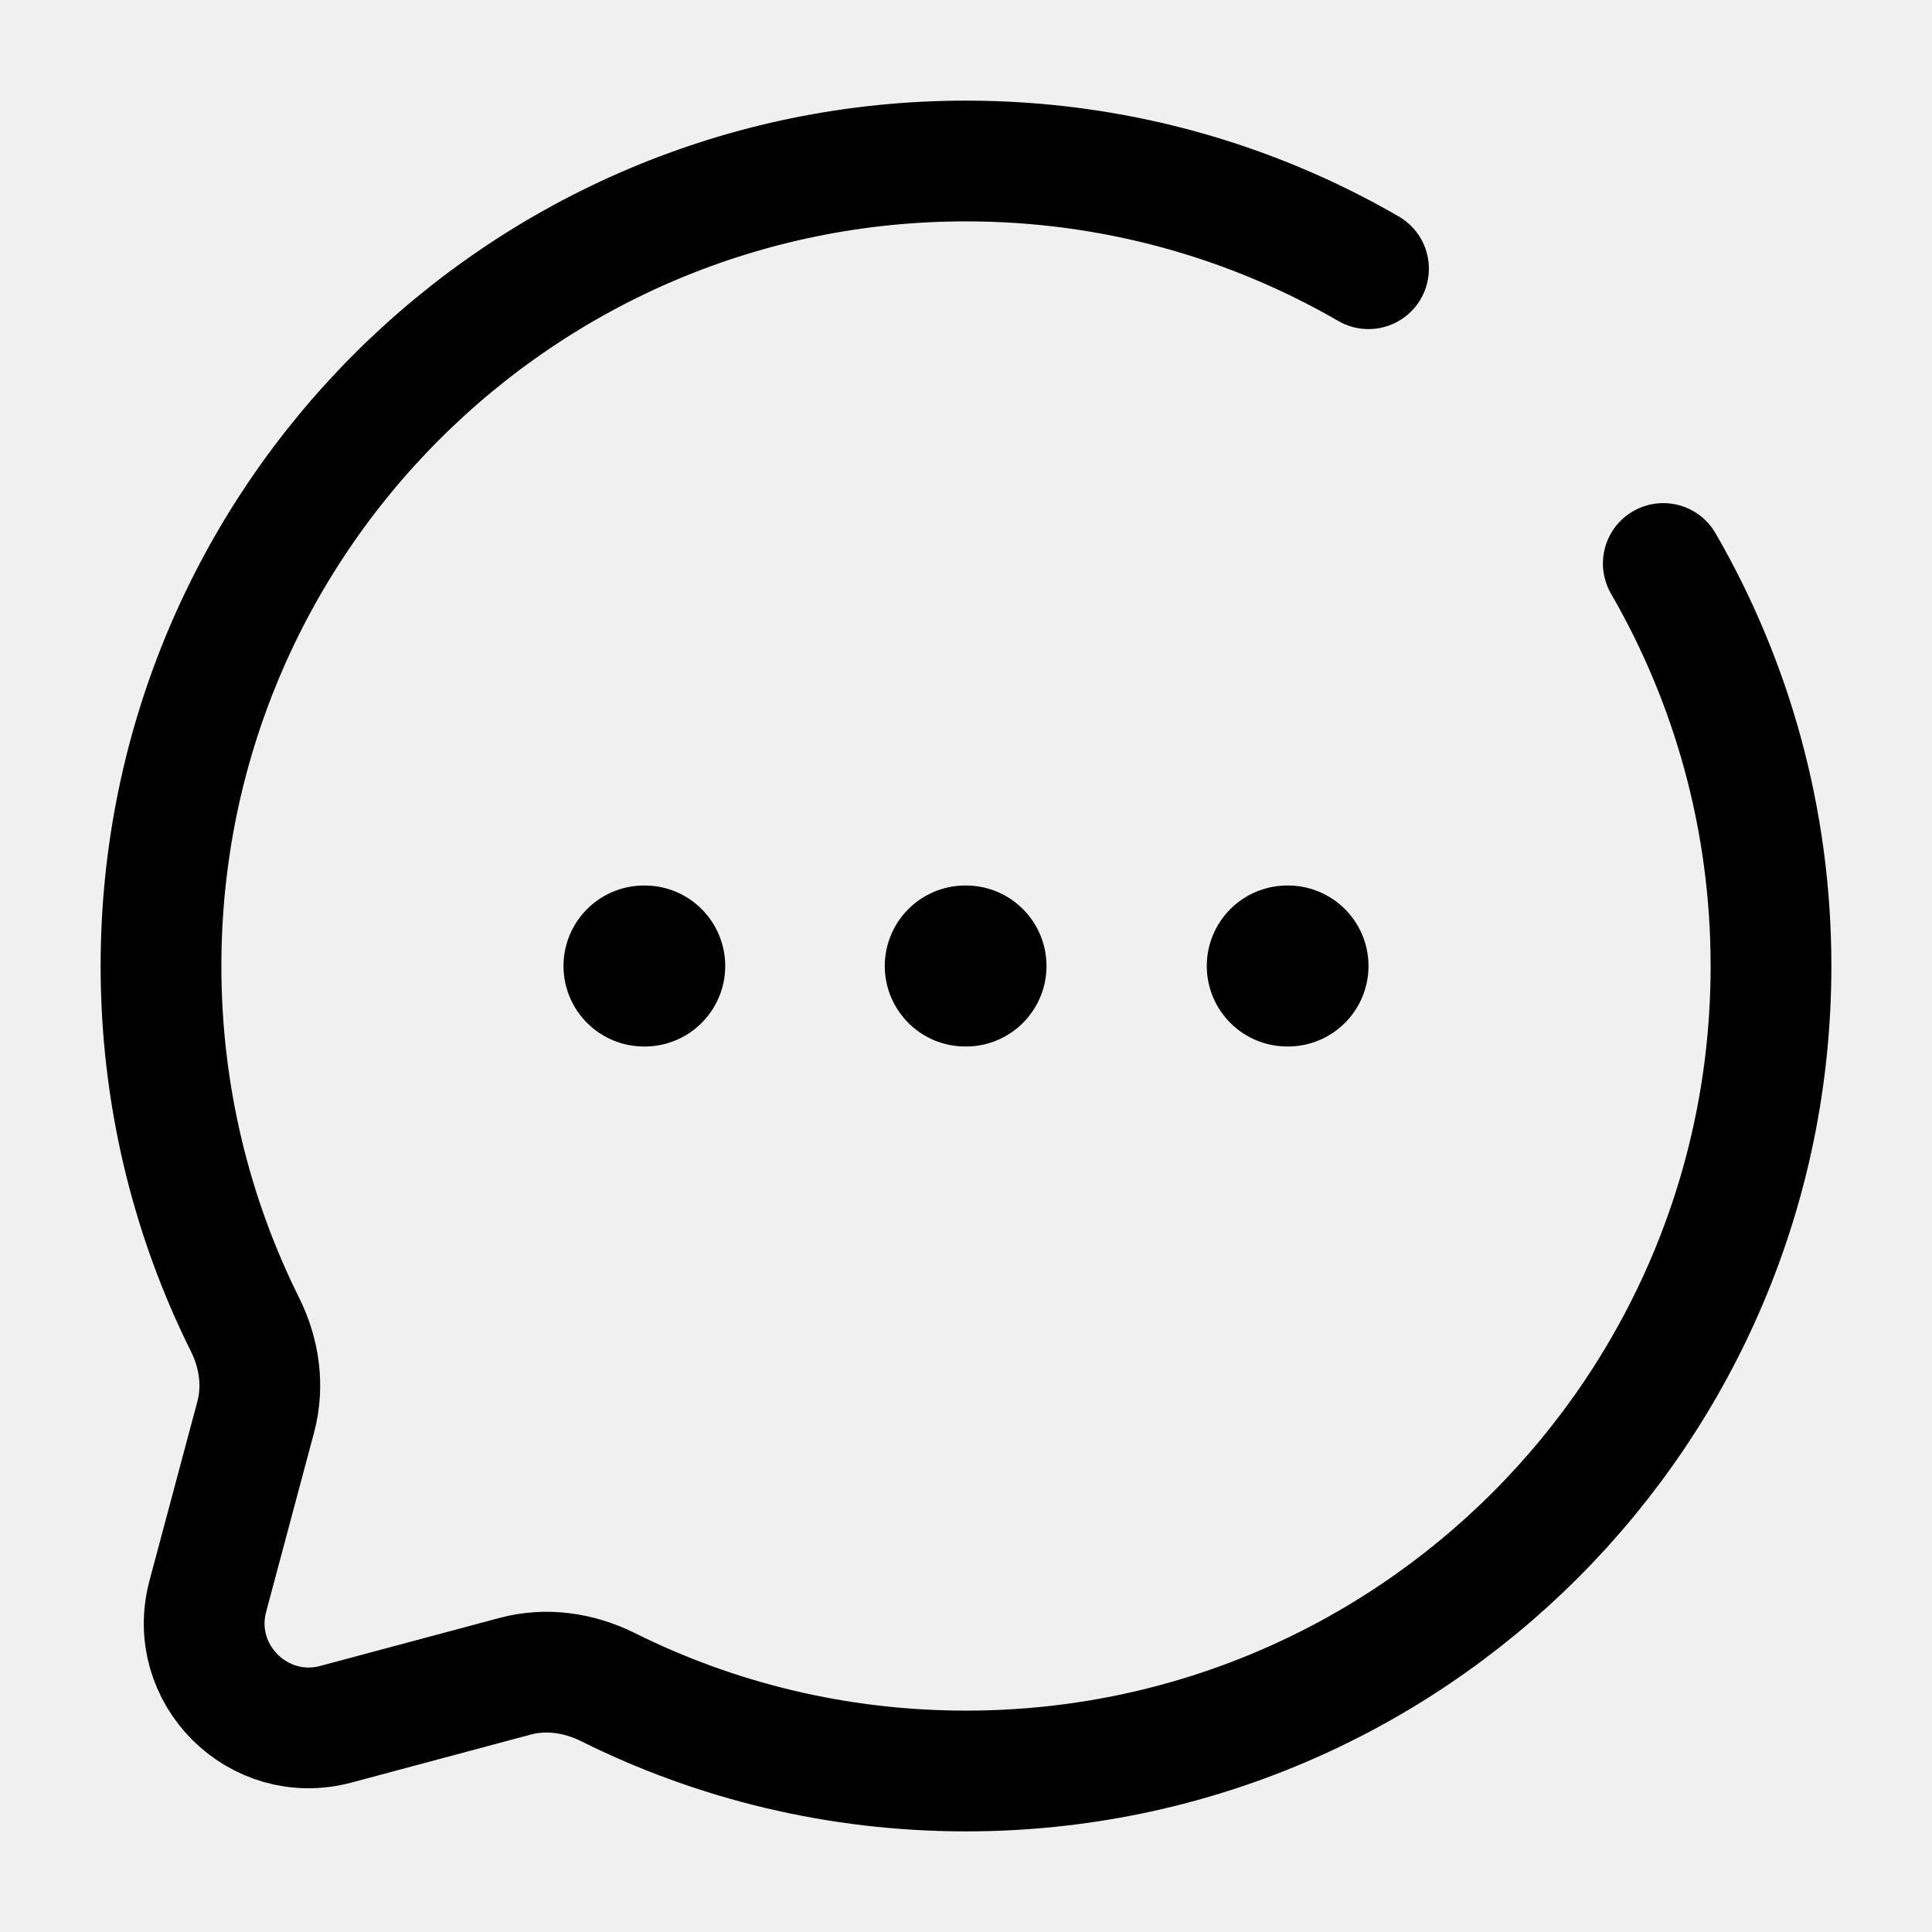
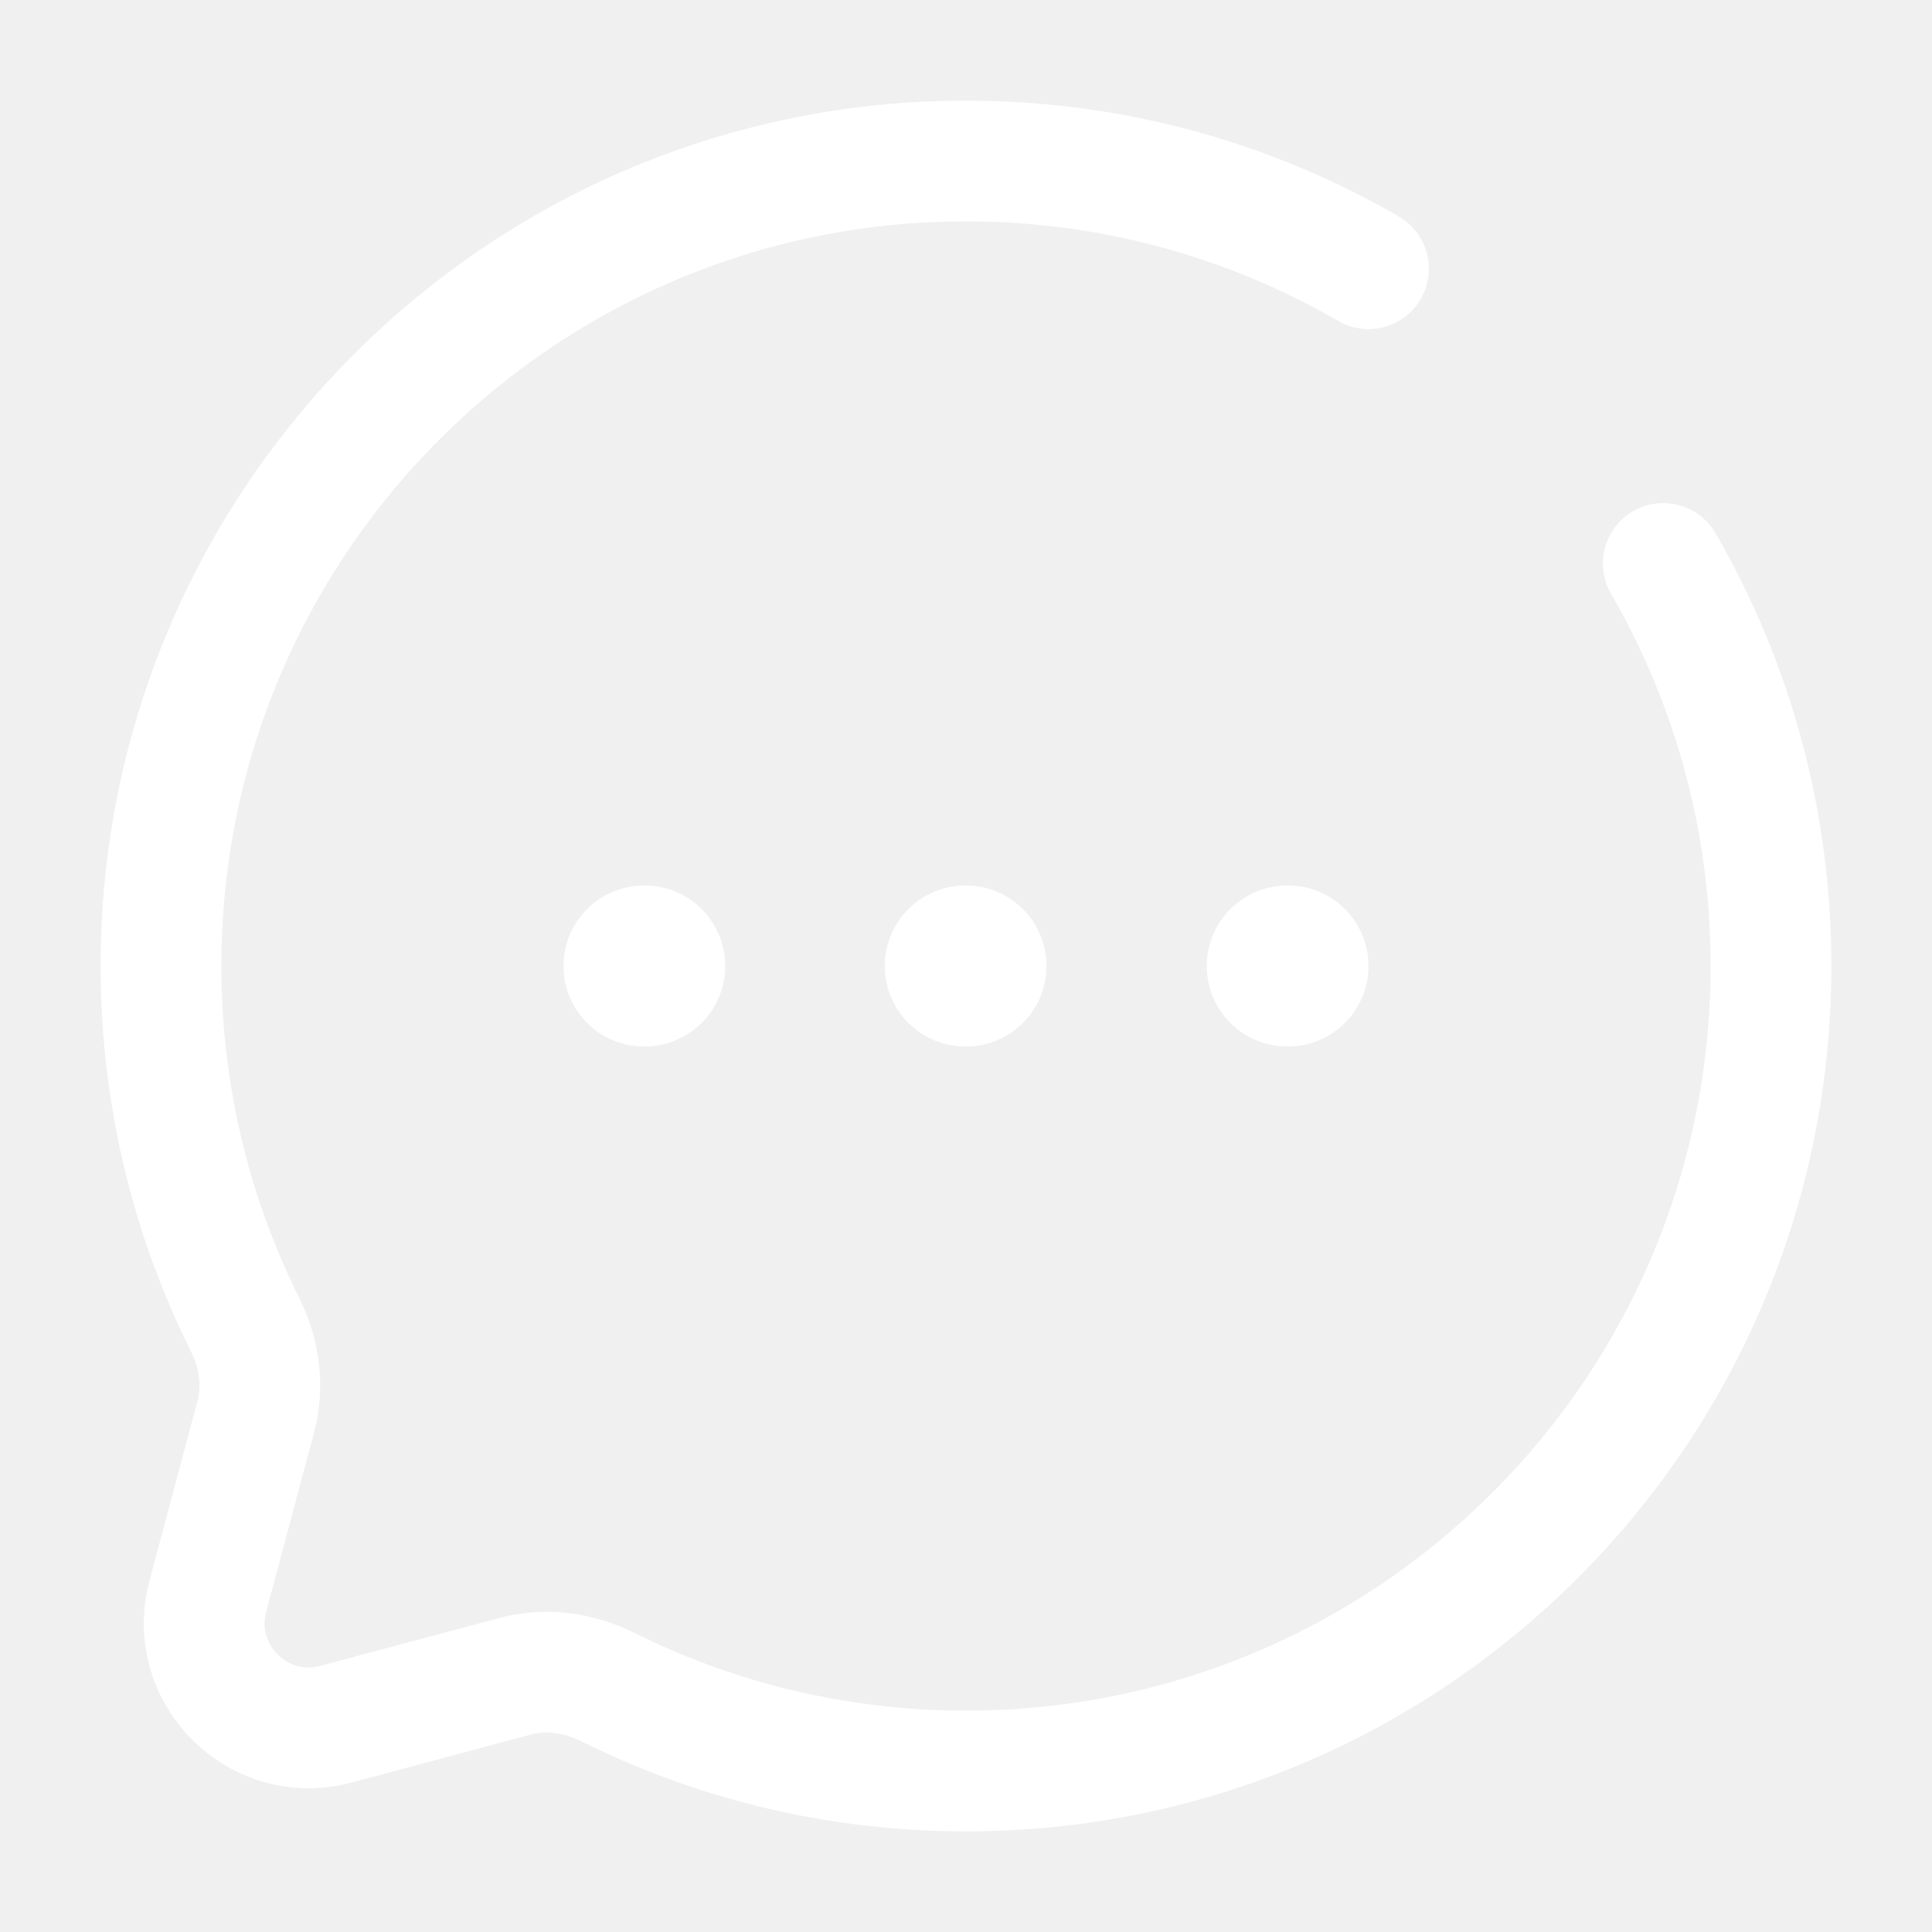
<svg xmlns="http://www.w3.org/2000/svg" viewBox="0 0 24 24" fill="none">
  <g id="SVGRepo_bgCarrier" stroke-width="0" />
  <g id="SVGRepo_tracerCarrier" stroke-linecap="round" stroke-linejoin="round" />
  <g id="SVGRepo_iconCarrier">
-     <path d="M17 3.338C15.529 2.487 13.821 2 12 2C6.477 2 2 6.477 2 12C2 13.6 2.376 15.112 3.043 16.453C3.221 16.809 3.28 17.216 3.177 17.601L2.582 19.827C2.323 20.793 3.207 21.677 4.173 21.419L6.399 20.823C6.784 20.72 7.191 20.779 7.548 20.956C8.888 21.624 10.4 22 12 22C17.523 22 22 17.523 22 12C22 10.179 21.513 8.471 20.662 7" stroke="#000000" stroke-width="1.5" stroke-linecap="round" />
-     <path d="M8 12H8.009M11.991 12H12M15.991 12H16" stroke="#000000" stroke-width="2" stroke-linecap="round" stroke-linejoin="round" />
+     <path d="M17 3.338C15.529 2.487 13.821 2 12 2C6.477 2 2 6.477 2 12C2 13.6 2.376 15.112 3.043 16.453C3.221 16.809 3.28 17.216 3.177 17.601L2.582 19.827C2.323 20.793 3.207 21.677 4.173 21.419L6.399 20.823C6.784 20.72 7.191 20.779 7.548 20.956C8.888 21.624 10.4 22 12 22C17.523 22 22 17.523 22 12C22 10.179 21.513 8.471 20.662 7" stroke="#ffffff" stroke-width="1.5" stroke-linecap="round" />
+     <path d="M8 12H8.009M11.991 12H12M15.991 12H16" stroke="#ffffff" stroke-width="2" stroke-linecap="round" stroke-linejoin="round" />
  </g>
</svg>
